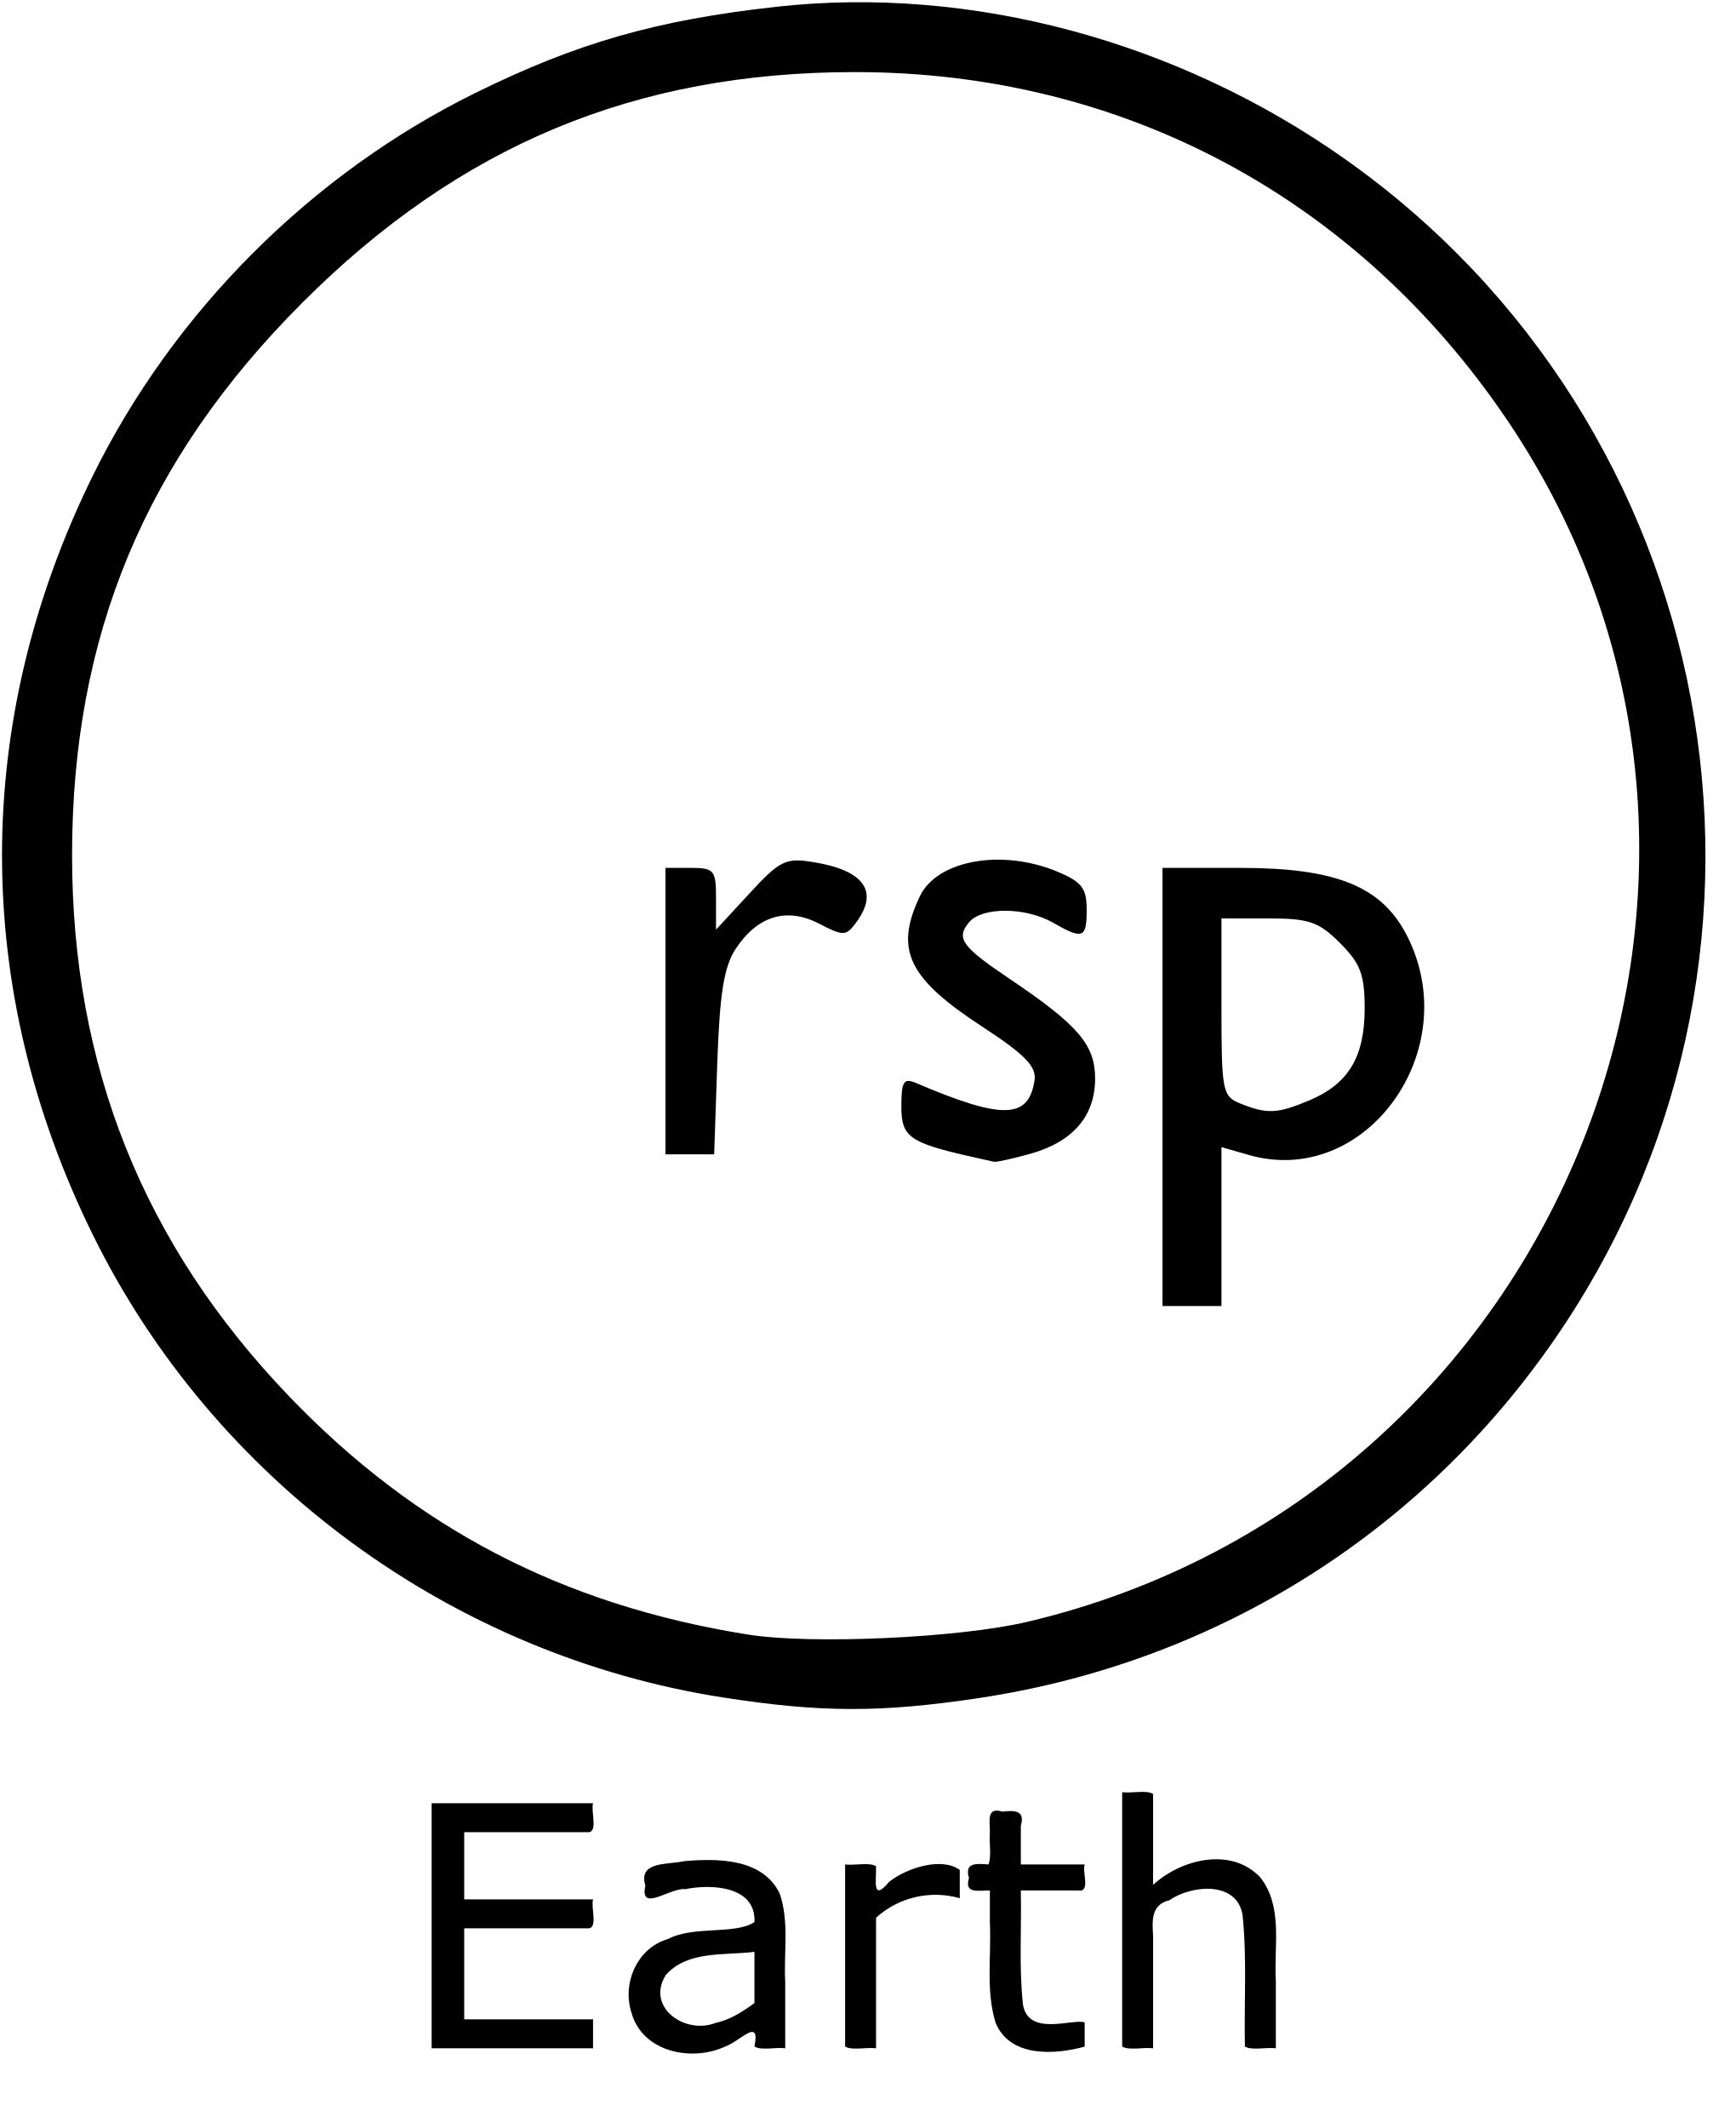
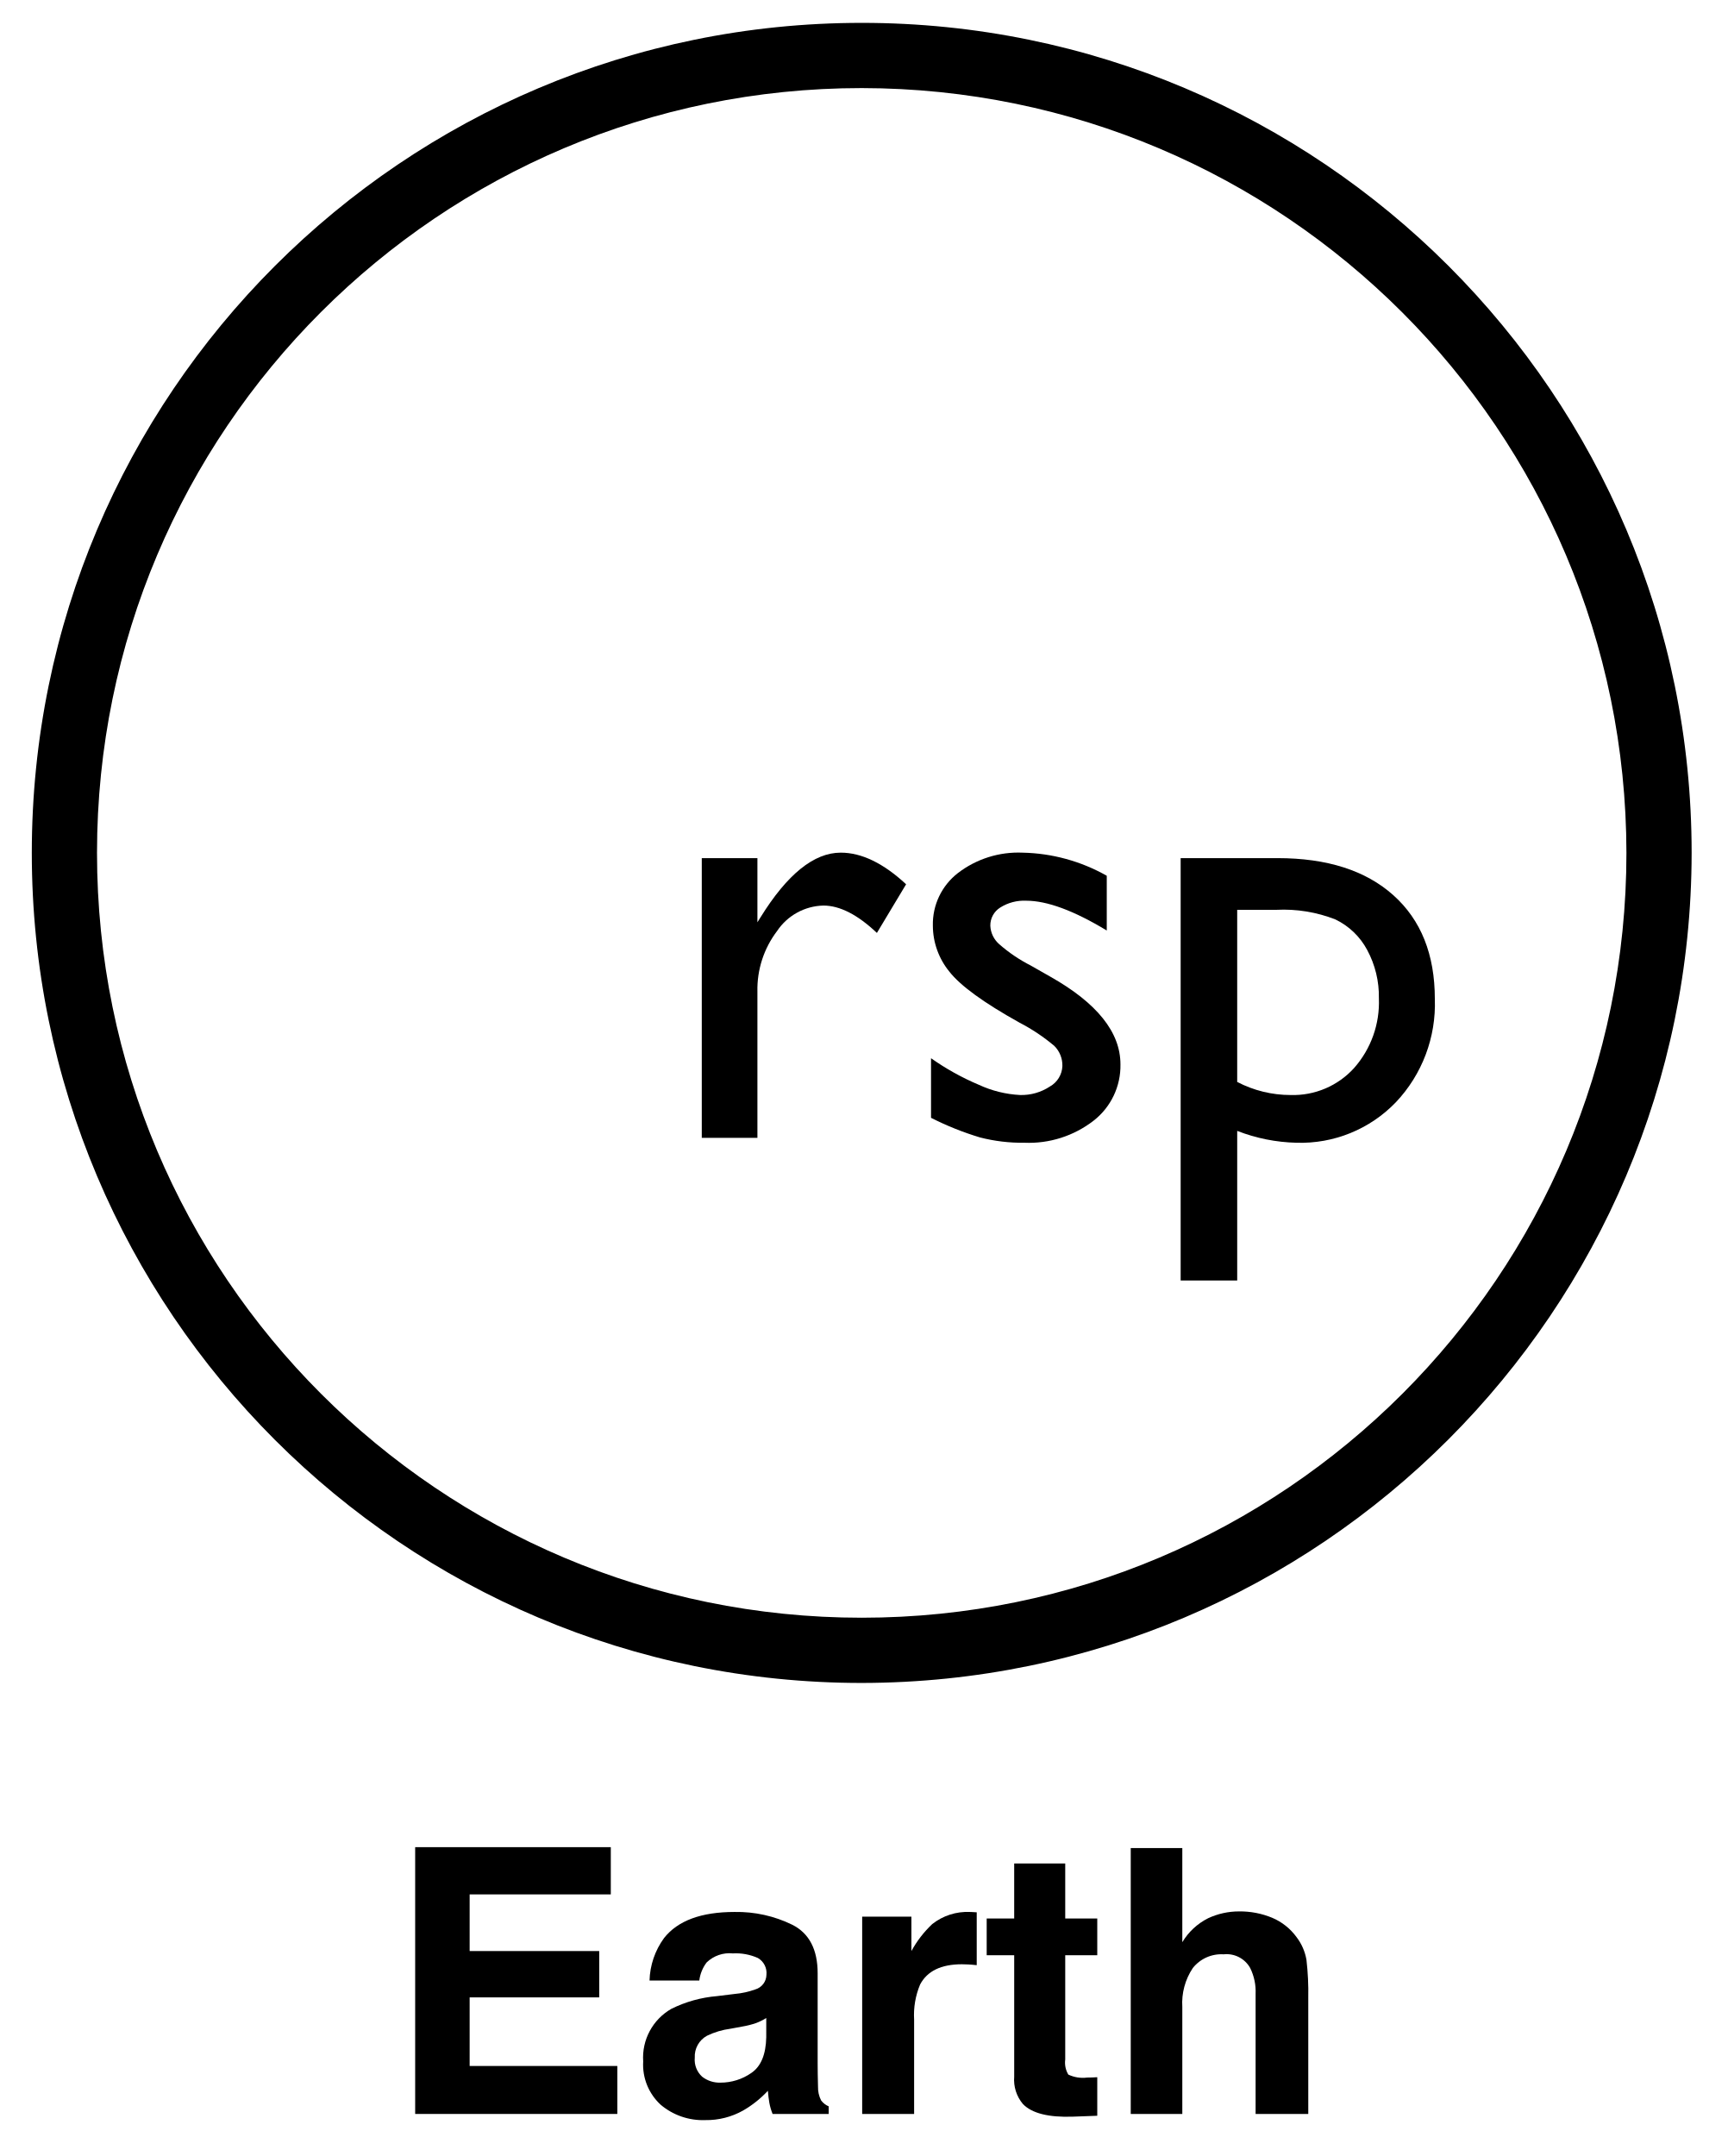
- <svg xmlns="http://www.w3.org/2000/svg" version="1.1" id="svg128" width="206" height="252.551" viewBox="0 0 206 252.551">
-   <defs id="defs132" />
-   <path style="fill:#000000" d="m 85.835,201.457 c -32.215,-5.018 -60.441,-25.731 -74.809,-54.898 -14.383,-29.195 -14.383,-60.923 0,-90.118 9.589,-19.464 25.951,-35.826 45.415,-45.415 C 68.519,5.076 77.903,2.39 92.144,0.806 115.182,-1.756 139.738,4.812 159.637,18.856 c 44.719,31.562 56.213,93.074 25.905,138.625 -15.934,23.947 -40.779,39.74 -69.272,44.035 -11.681,1.761 -18.842,1.747 -30.434,-0.059 z M 122,192.47 C 185.532,177.425 215.102,103.348 178.924,49.863 161.024,23.4 133.2,8.555 101.5,8.555 75.413,8.555 54.566,17.248 35.907,35.907 17.248,54.566 8.555,75.413 8.555,101.5 c 0,25.069 8.487,46.216 25.776,64.225 15.086,15.714 32.57,24.785 54.483,28.267 7.55,1.2 25.09,0.396 33.186,-1.522 z M 138,129 v -26 h 9.184 c 11.462,0 16.852,2.19 19.849,8.066 6.93,13.585 -4.919,29.983 -18.791,26.004 L 145,136.14 v 9.43 V 155 h -3.5 -3.5 z m 17.401,1.606 c 4.661,-1.947 6.599,-5.15 6.599,-10.905 0,-4.032 -0.495,-5.35 -2.923,-7.777 C 156.545,109.391 155.408,109 150.577,109 H 145 v 10.532 c 0,9.988 0.116,10.579 2.25,11.437 3.17,1.274 4.36,1.221 8.151,-0.363 z M 115.5,137.319 c -7.554,-1.696 -8.5,-2.365 -8.5,-6.003 0,-2.979 0.273,-3.413 1.75,-2.783 10.262,4.379 13.371,4.305 14.063,-0.335 0.243,-1.627 -1.155,-3.056 -6.233,-6.371 -8.797,-5.743 -10.405,-9.114 -7.379,-15.466 2.042,-4.286 9.752,-5.66 16.332,-2.911 2.883,1.205 3.468,1.964 3.468,4.5 0,3.421 -0.434,3.589 -4,1.551 -3.261,-1.864 -8.434,-1.887 -9.964,-0.044 -1.579,1.903 -0.882,2.881 4.765,6.678 8.18,5.501 10.199,7.85 10.199,11.864 0,4.472 -2.649,7.532 -7.743,8.947 -2.066,0.574 -3.982,0.994 -4.257,0.933 -0.275,-0.061 -1.4,-0.313 -2.5,-0.56 z M 79,120 v -17 h 3 c 2.788,0 3,0.259 3,3.666 v 3.666 l 3.971,-4.302 c 3.623,-3.924 4.289,-4.25 7.589,-3.715 6.005,0.975 7.79,3.454 5.117,7.11 -1.238,1.693 -1.523,1.705 -4.444,0.195 -3.851,-1.991 -7.33,-0.93 -9.922,3.026 -1.368,2.088 -1.881,5.296 -2.163,13.545 L 84.779,137 H 81.889 79 Z" id="path138" />
-   <g aria-label="Earth" style="font-style:normal;font-weight:normal;font-size:40px;line-height:1.25;font-family:sans-serif;letter-spacing:0px;word-spacing:0px;fill:#000000;fill-opacity:1;stroke:none" id="text280">
-     <path d="m 151.455,243.089 c -1.146,-0.147 -2.878,0.29 -3.672,-0.21 -0.109,-5.216 0.262,-10.461 -0.282,-15.652 -0.722,-4.034 -6.054,-3.518 -8.683,-1.707 -2.192,0.535 -2.043,2.426 -1.933,4.217 0,4.451 0,8.901 0,13.352 -1.146,-0.147 -2.878,0.29 -3.672,-0.21 0,-10.06 0,-20.121 0,-30.181 1.146,0.147 2.878,-0.29 3.672,0.21 0,3.595 0,7.191 0,10.786 3.336,-3.055 9.248,-4.537 12.715,-0.898 2.744,3.496 1.613,8.113 1.855,12.217 0,2.692 0,5.384 0,8.076 z m -22.695,-0.195 c -3.59,0.986 -8.858,1.293 -10.571,-2.824 -1.181,-3.834 -0.495,-7.915 -0.679,-11.872 0,-1.28 0,-2.559 0,-3.839 -1.303,-0.013 -3.084,0.452 -2.48,-1.469 -0.571,-1.879 0.895,-1.722 2.308,-1.617 0.402,-0.914 0.058,-2.575 0.173,-3.776 0.016,-1.304 -0.456,-3.097 1.469,-2.493 1.465,-0.171 2.742,-0.154 2.203,1.678 0,1.53 0,3.061 0,4.591 2.526,0 5.052,0 7.578,0 -0.313,0.996 0.767,3.384 -0.839,3.086 -2.246,0 -4.493,0 -6.739,0 0.097,4.52 -0.232,9.075 0.254,13.564 0.684,3.805 5.815,1.633 7.324,2.09 1e-5,0.96 1e-5,1.921 2e-5,2.881 z m -14.824,-17.617 c -3.485,-0.991 -7.267,-0.12 -9.941,2.324 0,5.163 0,10.326 0,15.488 -1.146,-0.147 -2.878,0.29 -3.672,-0.21 0,-7.202 0,-14.404 0,-21.607 1.146,0.147 2.878,-0.29 3.672,0.21 0.07,1.541 -0.551,4.375 1.566,1.84 2.208,-1.713 6.295,-2.938 8.375,-1.396 0,1.117 0,2.233 0,3.35 z m -20.723,17.812 c -1.138,-0.149 -2.868,0.293 -3.652,-0.21 0.7,-3.497 -1.57,-0.723 -3.406,-0.025 -3.989,1.885 -9.875,0.727 -11.189,-3.974 -1.141,-3.511 0.668,-7.697 4.324,-8.756 3.081,-1.623 7.982,-0.476 10.271,-2.016 0.207,-4.305 -5.169,-4.531 -8.214,-3.901 -1.738,-0.235 -5.477,2.861 -4.735,-0.414 -0.887,-2.95 2.645,-2.458 4.621,-2.911 3.99,-0.353 9.327,-0.33 11.336,3.867 1.141,3.354 0.457,6.976 0.645,10.458 0,2.627 0,5.254 0,7.881 z m -3.652,-5.371 c 0,-2.025 0,-4.049 0,-6.074 -3.555,0.46 -7.942,-0.202 -10.544,2.78 -2.359,3.862 2.361,7.049 5.891,5.668 1.723,-0.367 3.257,-1.338 4.653,-2.373 z m -19.16,5.371 c -6.387,0 -12.773,0 -19.16,0 0,-9.694 0,-19.388 0,-29.082 6.387,0 12.773,0 19.16,0 -0.265,1.02 0.542,3.113 -0.42,3.438 -4.958,0 -9.916,0 -14.873,0 0,2.656 0,5.312 0,7.969 5.098,0 10.195,0 15.293,0 -0.265,1.02 0.542,3.113 -0.42,3.438 -4.958,0 -9.916,0 -14.873,0 0,3.6 0,7.201 0,10.801 5.098,0 10.195,0 15.293,0 0,1.146 0,2.292 0,3.438 z" id="path290" />
-   </g>
+ <svg xmlns="http://www.w3.org/2000/svg" id="Layer_1" data-name="Layer 1" viewBox="0 0 211.98 264.458">
+   <path d="M92.919,105.259v7.87l.373-.597q4.924-7.945,9.847-7.945,3.842,0,8.021,3.879l-3.582,5.968q-3.544-3.357-6.565-3.357a7.033,7.033,0,0,0-5.688,3.133,11.834,11.834,0,0,0-2.406,7.422v17.941H86.093V105.259Z" />
+   <path d="M114.218,137.113V129.802a30.943,30.943,0,0,0,5.875,3.264,13.699,13.699,0,0,0,5.055,1.25,6.326,6.326,0,0,0,3.655-1.045,3.004,3.004,0,0,0,1.529-2.499,3.365,3.365,0,0,0-.989-2.48,23.058,23.058,0,0,0-4.271-2.853q-6.565-3.655-8.598-6.248a8.961,8.961,0,0,1-2.032-5.651,7.934,7.934,0,0,1,3.077-6.453,12.172,12.172,0,0,1,7.926-2.499,21.828,21.828,0,0,1,10.332,2.835v6.714q-6.042-3.655-9.885-3.655a5.489,5.489,0,0,0-3.188.84,2.584,2.584,0,0,0-1.213,2.222,3.193,3.193,0,0,0,1.099,2.278,18.729,18.729,0,0,0,3.859,2.611l2.425,1.379q8.581,4.849,8.582,10.739a8.547,8.547,0,0,1-3.301,6.917,12.963,12.963,0,0,1-8.486,2.703,20.711,20.711,0,0,1-5.445-.652A36.678,36.678,0,0,1,114.218,137.113Z" />
+   <path d="M144.841,157.068V105.259h11.885q9.126,0,14.212,4.551,5.086,4.551,5.086,12.719a17.513,17.513,0,0,1-4.786,12.681,16.212,16.212,0,0,1-12.196,4.961,21.372,21.372,0,0,1-7.263-1.454v18.351Zm11.738-45.467h-4.801v21.111a14.164,14.164,0,0,0,6.551,1.605,10.085,10.085,0,0,0,7.798-3.32,12.167,12.167,0,0,0,3.033-8.541,11.98,11.98,0,0,0-1.434-5.931,8.684,8.684,0,0,0-3.907-3.749A17.471,17.471,0,0,0,156.579,111.6Z" />
+   <path d="M105.715,206.433A101.814,101.814,0,1,1,207.529,104.618,101.93,101.93,0,0,1,105.715,206.433Zm0-195.629a93.814,93.814,0,1,0,93.814,93.814A93.921,93.921,0,0,0,105.715,10.804Z" />
+   <path d="M74.933,232.369H57.616v6.949H73.512v5.684H57.616v8.414h18.117V259.3H50.933V226.575h24Z" />
+   <path d="M90.135,244.58a10.001,10.001,0,0,0,2.527-.555,1.904,1.904,0,0,0,1.365-1.799,2.127,2.127,0,0,0-1.047-2.054,6.62,6.62,0,0,0-3.072-.565A4.037,4.037,0,0,0,86.689,240.717a4.58,4.58,0,0,0-.9,2.221H79.684a9.262,9.262,0,0,1,1.784-5.218q2.52-3.196,8.652-3.196a15.427,15.427,0,0,1,7.09,1.576q3.1,1.576,3.099,5.949v11.102q0,1.154.044,2.797a3.514,3.514,0,0,0,.377,1.688,2.267,2.267,0,0,0,.933.732V259.3H94.781a7.025,7.025,0,0,1-.4-1.377q-.111-.643-.178-1.465a13.05,13.05,0,0,1-3.037,2.42,9.178,9.178,0,0,1-4.645,1.177,8.018,8.018,0,0,1-5.46-1.876,6.67,6.67,0,0,1-2.155-5.317,6.891,6.891,0,0,1,3.466-6.461,15.489,15.489,0,0,1,5.592-1.554Zm3.869,2.953a6.963,6.963,0,0,1-1.227.61,10.354,10.354,0,0,1-1.699.433l-1.44.267a9.474,9.474,0,0,0-2.909.866,2.89,2.89,0,0,0-1.495,2.687,2.805,2.805,0,0,0,.913,2.342,3.467,3.467,0,0,0,2.221.722,6.61,6.61,0,0,0,3.821-1.199q1.748-1.198,1.814-4.373Z" />
+   <path d="M119.28,234.534c.082.008.263.019.544.033V241.05c-.399-.044-.754-.073-1.065-.088q-.466-.022-.755-.022-3.819,0-5.128,2.486a9.673,9.673,0,0,0-.733,4.307V259.3H105.771V235.101h6.039v4.218a13.377,13.377,0,0,1,2.554-3.308,6.951,6.951,0,0,1,4.618-1.487C119.1,234.524,119.199,234.527,119.28,234.534Z" />
+   <path d="M121.046,239.829v-4.507h3.374v-6.749h6.261v6.749h3.93v4.507h-3.93v12.788a2.875,2.875,0,0,0,.378,1.854,4.155,4.155,0,0,0,2.309.366c.192,0,.396-.003.61-.011.215-.007.426-.019.633-.033v4.729l-2.997.111q-4.484.155-6.127-1.554a4.626,4.626,0,0,1-1.066-3.353V239.829Z" />
+   <path d="M156.065,235.235a7.114,7.114,0,0,1,2.995,2.377,6.343,6.343,0,0,1,1.216,2.789,34.523,34.523,0,0,1,.221,4.678V259.3h-6.46V244.564a6.532,6.532,0,0,0-.661-3.156,3.313,3.313,0,0,0-3.262-1.689,4.476,4.476,0,0,0-3.78,1.679,7.728,7.728,0,0,0-1.289,4.79V259.3h-6.327V226.686h6.327v11.545a7.736,7.736,0,0,1,3.173-2.941,8.932,8.932,0,0,1,3.791-.833A10.241,10.241,0,0,1,156.065,235.235Z" />
</svg>
